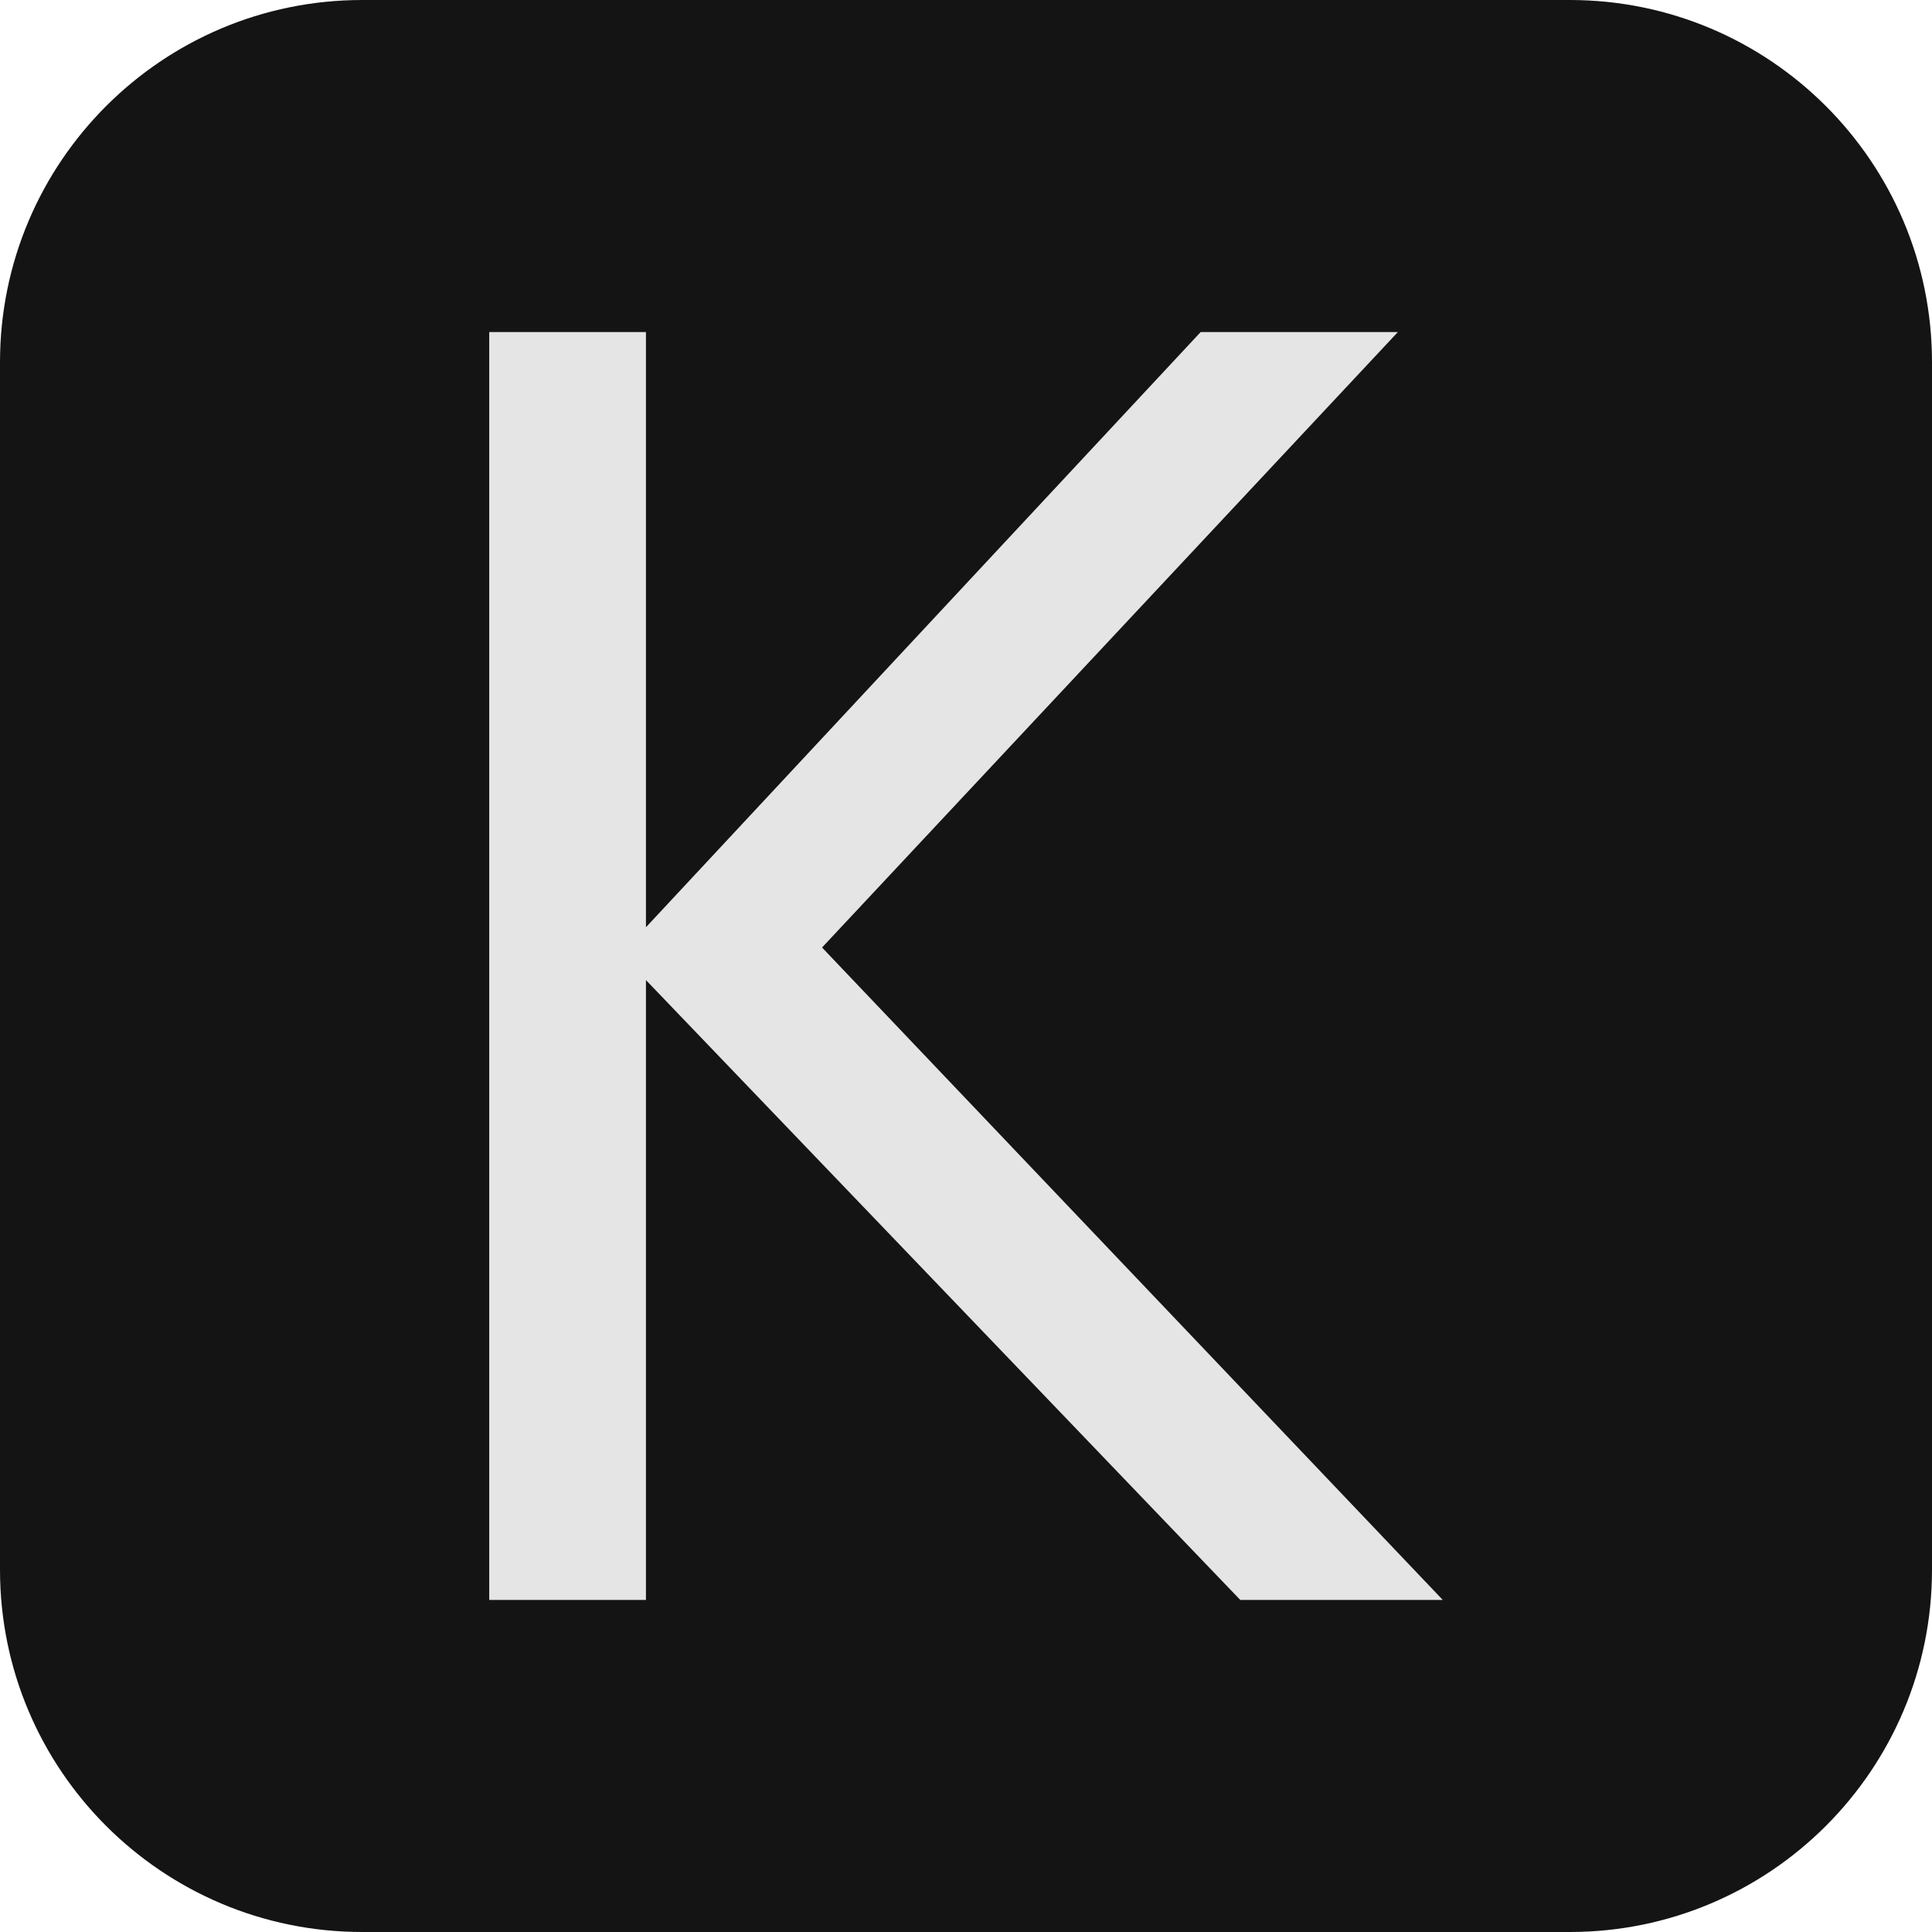
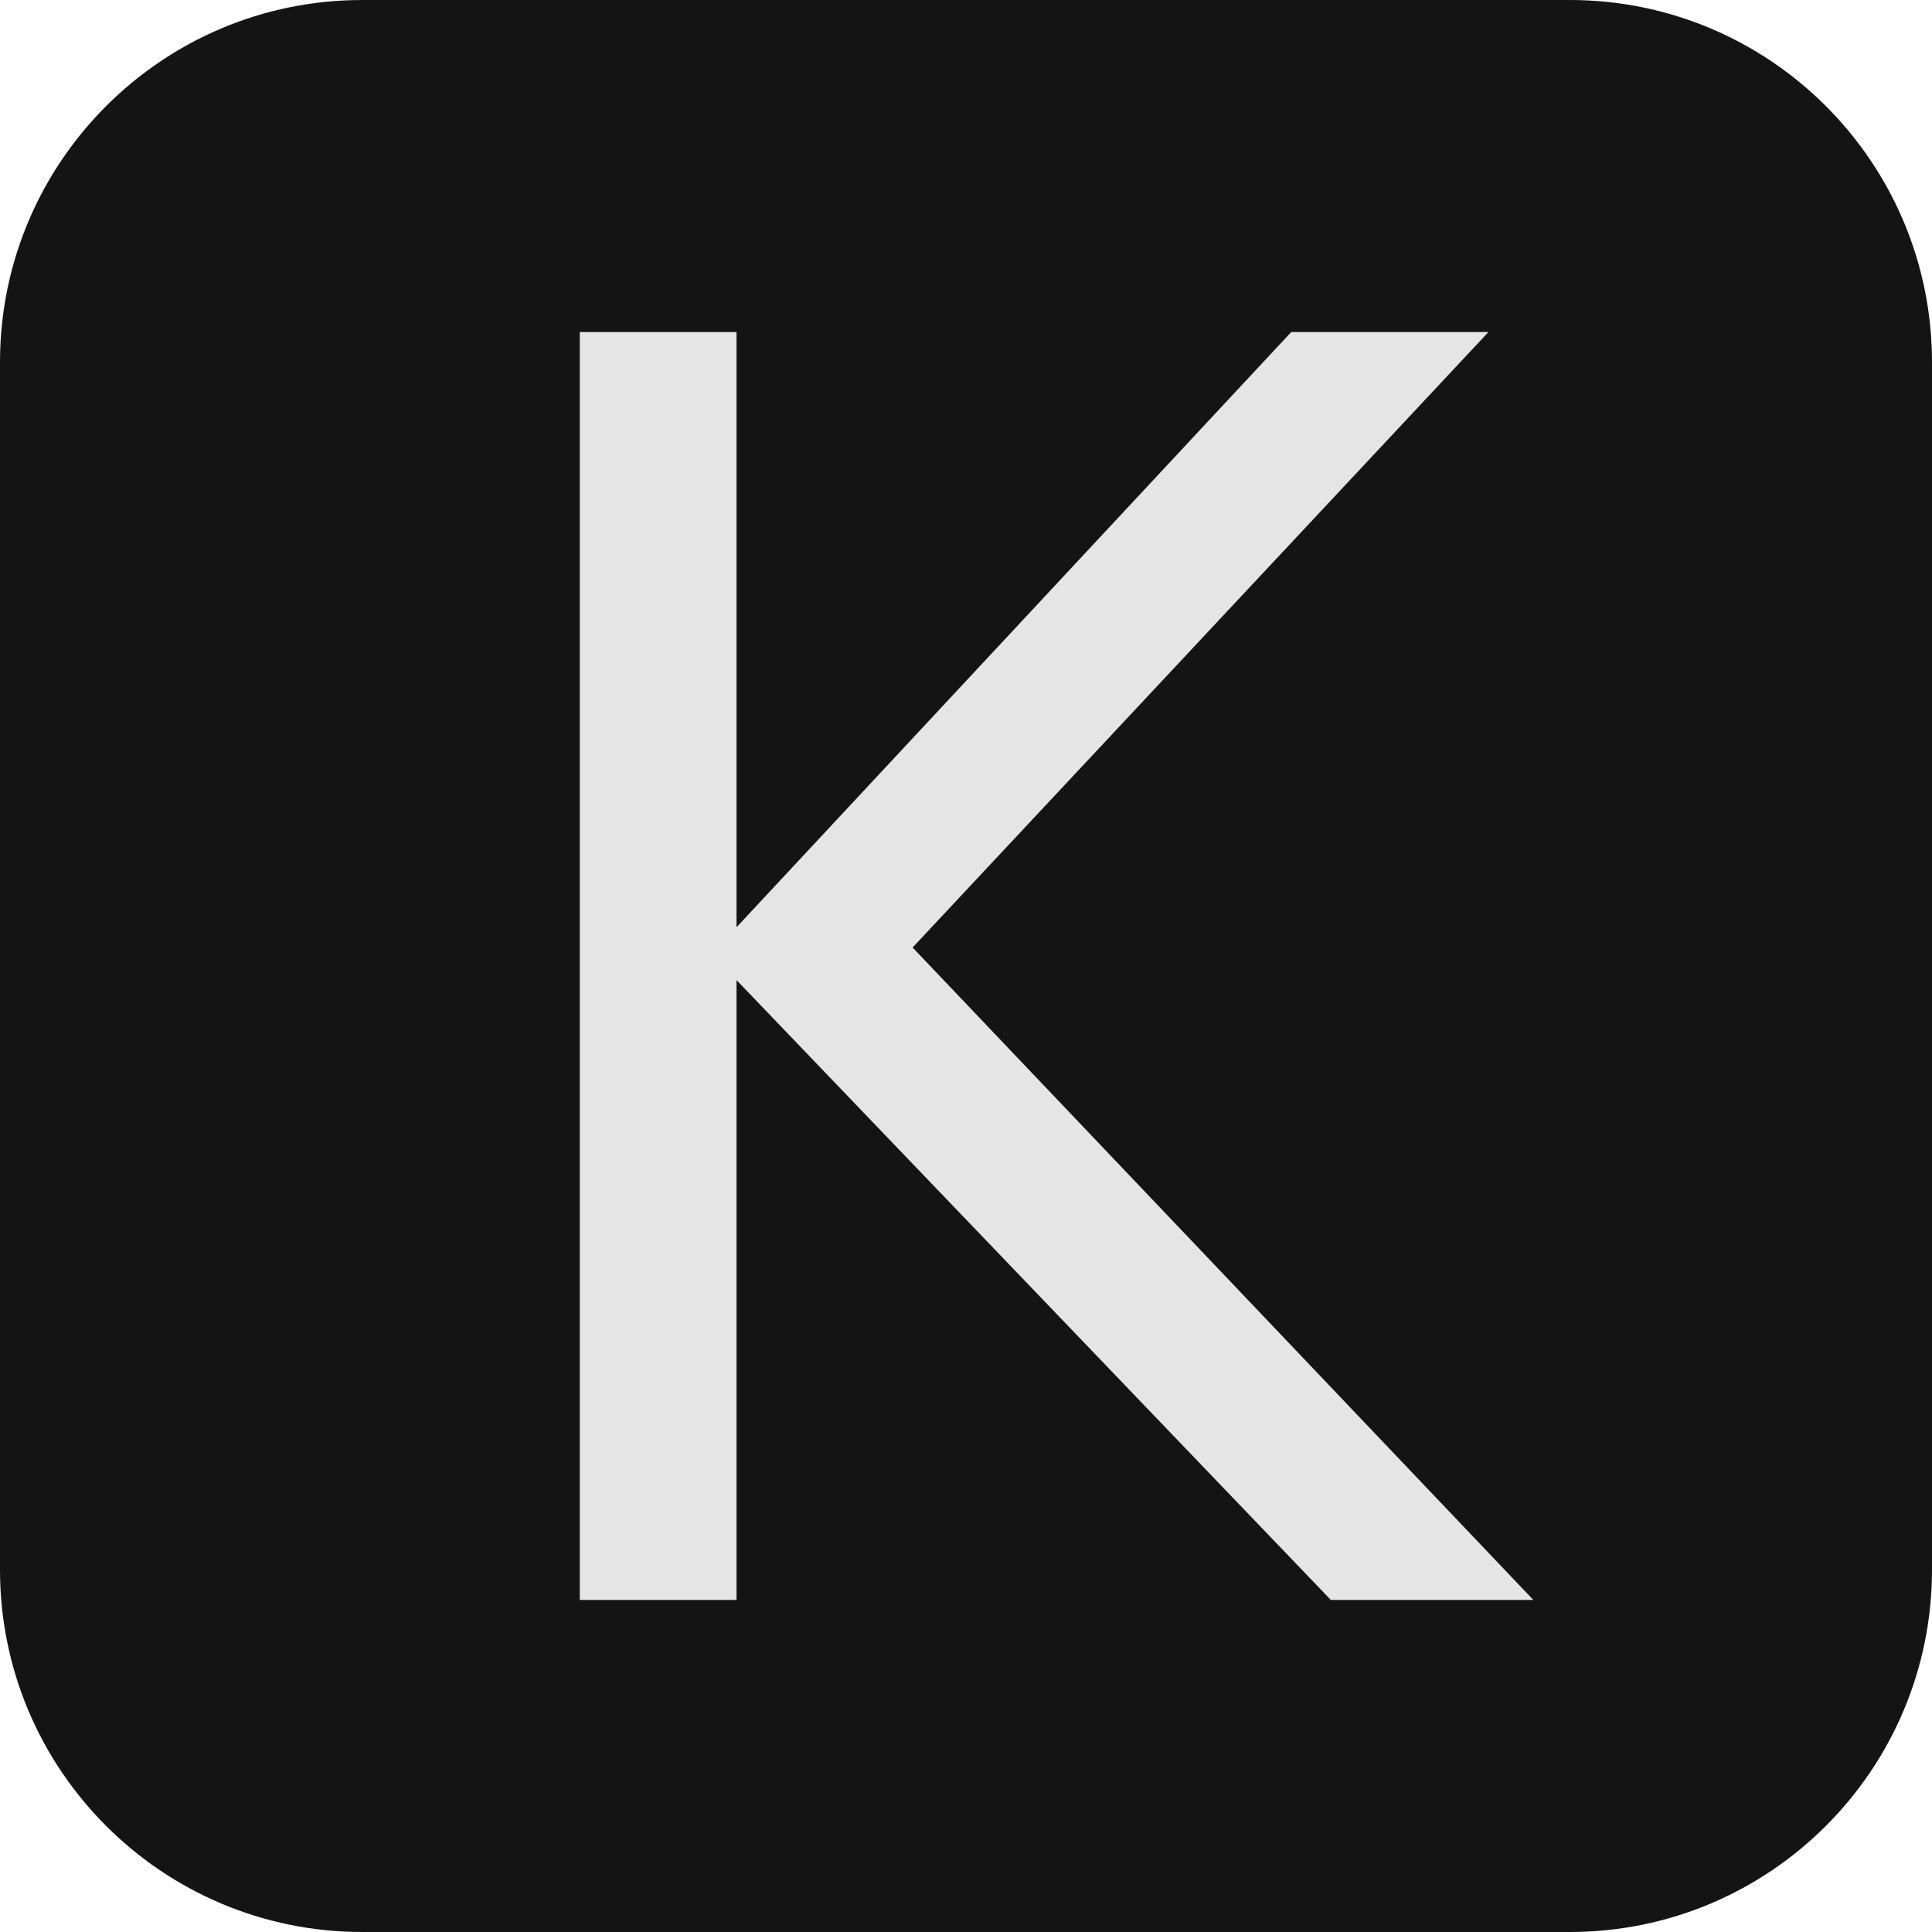
<svg xmlns="http://www.w3.org/2000/svg" viewBox="0 0 64 64">
  <rect width="64" height="64" rx="12" fill="#141414" />
-   <path d="M140 0V1440H318V764L948 1440H1172L518 741L1223 0H993L318 704V0Z" transform="translate(12.12292 53) scale(0.0291667 -0.0291667)" fill="#e5e5e5" />
+   <path d="M140 0V1440H318V764L948 1440H1172L518 741L1223 0H993L318 704V0Z" transform="translate(15.12292 53) scale(0.0291667 -0.0291667)" fill="#e5e5e5" />
</svg>
